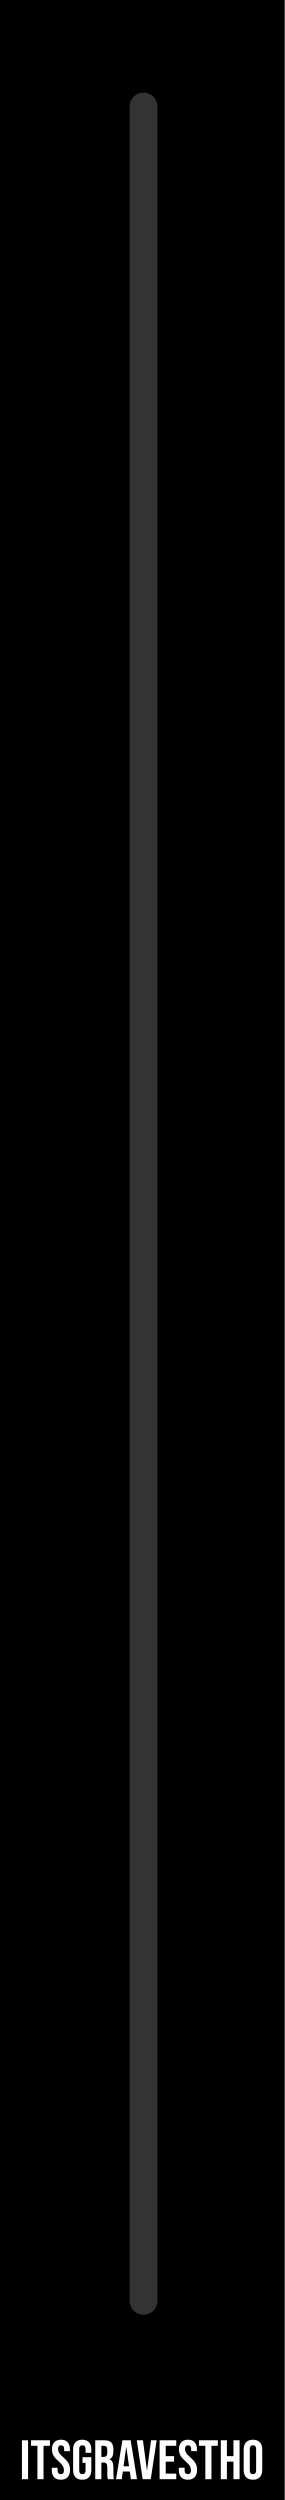
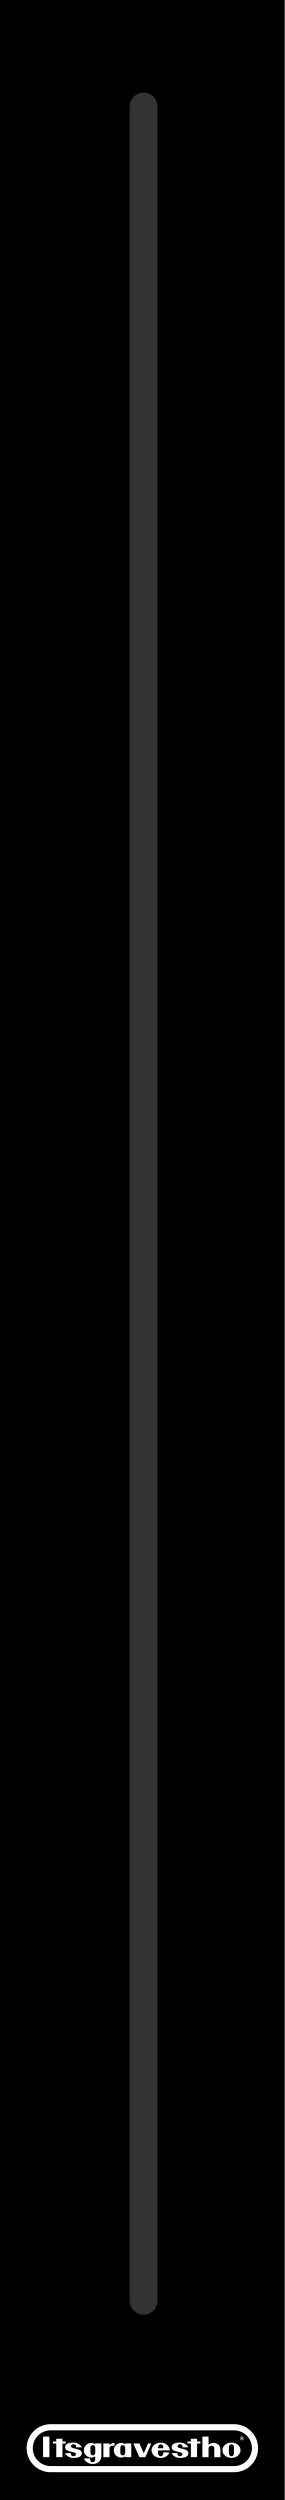
<svg xmlns="http://www.w3.org/2000/svg" width="123" height="1080" viewBox="0 0 123 1080" fill="none">
  <rect width="123" height="1080" fill="black" />
-   <path d="M9.484 1054.2H12.124V1071H9.484V1054.2ZM16.165 1056.6H13.405V1054.2H21.565V1056.6H18.805V1071H16.165V1056.6ZM26.275 1071.24C24.995 1071.24 24.027 1070.88 23.371 1070.16C22.715 1069.42 22.387 1068.38 22.387 1067.02V1066.06H24.883V1067.21C24.883 1068.3 25.339 1068.84 26.251 1068.84C26.699 1068.84 27.035 1068.71 27.259 1068.46C27.499 1068.18 27.619 1067.75 27.619 1067.16C27.619 1066.46 27.459 1065.84 27.139 1065.31C26.819 1064.77 26.227 1064.12 25.363 1063.37C24.275 1062.41 23.515 1061.54 23.083 1060.78C22.651 1059.99 22.435 1059.11 22.435 1058.14C22.435 1056.81 22.771 1055.78 23.443 1055.06C24.115 1054.33 25.091 1053.96 26.371 1053.96C27.635 1053.96 28.587 1054.33 29.227 1055.06C29.883 1055.78 30.211 1056.82 30.211 1058.18V1058.88H27.715V1058.02C27.715 1057.44 27.603 1057.02 27.379 1056.77C27.155 1056.5 26.827 1056.36 26.395 1056.36C25.515 1056.36 25.075 1056.9 25.075 1057.97C25.075 1058.58 25.235 1059.14 25.555 1059.67C25.891 1060.2 26.491 1060.84 27.355 1061.59C28.459 1062.55 29.219 1063.42 29.635 1064.21C30.051 1064.99 30.259 1065.91 30.259 1066.97C30.259 1068.34 29.915 1069.4 29.227 1070.14C28.555 1070.87 27.571 1071.24 26.275 1071.24ZM35.517 1071.24C34.237 1071.24 33.261 1070.88 32.589 1070.16C31.917 1069.42 31.581 1068.38 31.581 1067.02V1058.18C31.581 1056.82 31.917 1055.78 32.589 1055.06C33.261 1054.33 34.237 1053.96 35.517 1053.96C36.797 1053.96 37.773 1054.33 38.445 1055.06C39.117 1055.78 39.453 1056.82 39.453 1058.18V1059.62H36.957V1058.02C36.957 1056.91 36.501 1056.36 35.589 1056.36C34.677 1056.36 34.221 1056.91 34.221 1058.02V1067.21C34.221 1068.3 34.677 1068.84 35.589 1068.84C36.501 1068.84 36.957 1068.3 36.957 1067.21V1063.92H35.637V1061.52H39.453V1067.02C39.453 1068.38 39.117 1069.42 38.445 1070.16C37.773 1070.88 36.797 1071.24 35.517 1071.24ZM41.148 1054.2H45.06C46.42 1054.2 47.412 1054.52 48.036 1055.16C48.66 1055.78 48.972 1056.75 48.972 1058.06V1059.1C48.972 1060.84 48.396 1061.94 47.244 1062.41V1062.46C47.884 1062.65 48.332 1063.04 48.588 1063.63C48.86 1064.22 48.996 1065.02 48.996 1066.01V1068.96C48.996 1069.44 49.012 1069.83 49.044 1070.14C49.076 1070.42 49.156 1070.71 49.284 1071H46.596C46.5 1070.73 46.436 1070.47 46.404 1070.23C46.372 1069.99 46.356 1069.56 46.356 1068.94V1065.86C46.356 1065.1 46.228 1064.56 45.972 1064.26C45.732 1063.95 45.308 1063.8 44.7 1063.8H43.788V1071H41.148V1054.2ZM44.748 1061.4C45.276 1061.4 45.668 1061.26 45.924 1060.99C46.196 1060.72 46.332 1060.26 46.332 1059.62V1058.33C46.332 1057.72 46.22 1057.28 45.996 1057.01C45.788 1056.74 45.452 1056.6 44.988 1056.6H43.788V1061.4H44.748ZM52.868 1054.2H56.444L59.18 1071H56.54L56.06 1067.66V1067.71H53.06L52.58 1071H50.132L52.868 1054.2ZM55.748 1065.43L54.572 1057.13H54.524L53.372 1065.43H55.748ZM59.085 1054.2H61.749L63.477 1067.23H63.525L65.253 1054.2H67.677L65.133 1071H61.629L59.085 1054.2ZM68.945 1054.2H76.145V1056.6H71.585V1061.04H75.209V1063.44H71.585V1068.6H76.145V1071H68.945V1054.2ZM81.143 1071.24C79.863 1071.24 78.895 1070.88 78.239 1070.16C77.583 1069.42 77.255 1068.38 77.255 1067.02V1066.06H79.751V1067.21C79.751 1068.3 80.207 1068.84 81.119 1068.84C81.567 1068.84 81.903 1068.71 82.127 1068.46C82.367 1068.18 82.487 1067.75 82.487 1067.16C82.487 1066.46 82.327 1065.84 82.007 1065.31C81.687 1064.77 81.095 1064.12 80.231 1063.37C79.143 1062.41 78.383 1061.54 77.951 1060.78C77.519 1059.99 77.303 1059.11 77.303 1058.14C77.303 1056.81 77.639 1055.78 78.311 1055.06C78.983 1054.33 79.959 1053.96 81.239 1053.96C82.503 1053.96 83.455 1054.33 84.095 1055.06C84.751 1055.78 85.079 1056.82 85.079 1058.18V1058.88H82.583V1058.02C82.583 1057.44 82.471 1057.02 82.247 1056.77C82.023 1056.5 81.695 1056.36 81.263 1056.36C80.383 1056.36 79.943 1056.9 79.943 1057.97C79.943 1058.58 80.103 1059.14 80.423 1059.67C80.759 1060.2 81.359 1060.84 82.223 1061.59C83.327 1062.55 84.087 1063.42 84.503 1064.21C84.919 1064.99 85.127 1065.91 85.127 1066.97C85.127 1068.34 84.783 1069.4 84.095 1070.14C83.423 1070.87 82.439 1071.24 81.143 1071.24ZM88.704 1056.6H85.944V1054.2H94.104V1056.6H91.344V1071H88.704V1056.6ZM95.382 1054.2H98.022V1061.04H100.854V1054.2H103.494V1071H100.854V1063.44H98.022V1071H95.382V1054.2ZM109.277 1071.24C107.981 1071.24 106.989 1070.87 106.301 1070.14C105.613 1069.4 105.269 1068.36 105.269 1067.02V1058.18C105.269 1056.84 105.613 1055.8 106.301 1055.06C106.989 1054.33 107.981 1053.96 109.277 1053.96C110.573 1053.96 111.565 1054.33 112.253 1055.06C112.941 1055.8 113.285 1056.84 113.285 1058.18V1067.02C113.285 1068.36 112.941 1069.4 112.253 1070.14C111.565 1070.87 110.573 1071.24 109.277 1071.24ZM109.277 1068.84C110.189 1068.84 110.645 1068.29 110.645 1067.18V1058.02C110.645 1056.91 110.189 1056.36 109.277 1056.36C108.365 1056.36 107.909 1056.91 107.909 1058.02V1067.18C107.909 1068.29 108.365 1068.84 109.277 1068.84Z" fill="white" />
  <rect x="56" y="40" width="12" height="960" rx="6" fill="white" fill-opacity="0.2" />
+   <path d="M18.6 1052.61V1061.5H21.339V1052.61H18.6Z" fill="white" />
+   <path d="M24.305 1061.5H26.979V1055.6H28.414V1054.72H26.979V1053.53H24.305V1054.72H22.861V1055.6H24.305V1061.5Z" fill="white" />
+   <path d="M35.358 1059.76C35.358 1057.48 30.659 1058.15 30.659 1056.81C30.659 1056.31 31.151 1055.91 31.758 1055.91C32.365 1055.91 32.857 1056.31 32.857 1056.81V1057.25H35.358C34.776 1056.05 33.373 1055.19 31.741 1055.19C30.101 1055.19 28.124 1055.53 28.124 1057.25C28.124 1059.55 32.824 1058.87 32.824 1060.21C32.824 1060.71 32.332 1061.1 31.725 1061.1C31.118 1061.1 30.626 1060.71 30.626 1060.21V1059.76H28.124C28.698 1060.98 30.101 1061.83 31.741 1061.83C33.373 1061.83 35.358 1061.5 35.358 1059.76Z" fill="white" />
+   <path d="M41.16 1059.57C41.16 1060.48 40.528 1060.72 40.11 1060.72C39.684 1060.72 39.06 1060.48 39.06 1059.57V1057.46C39.06 1056.54 39.684 1056.31 40.11 1056.31C40.528 1056.31 41.144 1056.55 41.152 1057.46L41.16 1059.57ZM39.355 1055.35C37.559 1055.35 36.23 1056.97 36.23 1058.45C36.23 1060.51 37.822 1061.26 38.059 1061.38C38.453 1061.57 38.904 1061.67 39.38 1061.67C39.954 1061.67 40.561 1061.51 41.135 1061.16V1062.38C41.135 1063.47 40.43 1063.7 40.036 1063.7C39.643 1063.7 38.937 1063.47 38.937 1062.38C38.937 1062.05 38.945 1062.03 38.945 1062.03H36.279C36.747 1063.42 38.232 1064.45 40.036 1064.45C42.21 1064.45 43.785 1062.97 43.785 1061.13V1055.56H41.135V1055.89C40.651 1055.62 40.118 1055.35 39.355 1055.35Z" fill="white" />
+   <path d="M49.488 1055.32C48.57 1055.32 47.815 1055.72 47.307 1056.21V1055.58H44.649L44.657 1061.5H47.307C47.307 1061.5 47.298 1057.87 47.298 1057.62C47.298 1057.1 47.84 1056.53 48.57 1056.53H49.488V1055.32Z" fill="white" />
+   <path d="M54.089 1059.57C54.089 1060.48 53.457 1060.72 53.039 1060.72C52.612 1060.72 51.989 1060.48 51.989 1059.57V1057.46C51.989 1056.54 52.612 1056.31 53.039 1056.31C53.457 1056.31 54.072 1056.55 54.081 1057.46L54.089 1059.57ZM52.284 1055.35C50.488 1055.35 49.159 1056.97 49.159 1058.45C49.159 1060.51 50.75 1061.26 50.988 1061.38C51.382 1061.57 51.833 1061.67 52.309 1061.67C52.883 1061.67 53.49 1061.51 54.064 1061.16V1061.5H56.714V1055.56H54.064V1055.89C53.58 1055.62 53.047 1055.35 52.284 1055.35Z" fill="white" />
+   <path d="M62.778 1061.5L65.37 1055.59H63.967L62.105 1059.83L60.252 1055.59H57.602L60.202 1061.5H62.778Z" fill="white" />
+   <path d="M70.521 1059.44C70.521 1059.44 70.529 1059.46 70.529 1059.79C70.529 1060.87 69.815 1061.11 69.421 1061.11C69.028 1061.11 68.306 1060.87 68.306 1059.79V1058.58H73.334C73.334 1056.74 71.571 1055.22 69.397 1055.22C67.223 1055.22 65.468 1056.7 65.468 1058.54C65.468 1060.38 67.223 1061.86 69.397 1061.86C71.201 1061.86 72.719 1060.83 73.186 1059.44H70.521ZM70.529 1057.27C70.529 1057.6 70.537 1057.59 70.537 1057.65H68.306V1057.27C68.306 1056.19 69.028 1055.95 69.421 1055.95C69.815 1055.95 70.529 1056.19 70.529 1057.27Z" fill="white" />
+   <path d="M81.378 1059.76C81.378 1057.48 76.678 1058.15 76.678 1056.81C76.678 1056.31 77.17 1055.91 77.777 1055.91C78.384 1055.91 78.876 1056.31 78.876 1056.81V1057.25H81.378C80.795 1056.05 79.393 1055.19 77.76 1055.19C76.12 1055.19 74.143 1055.53 74.143 1057.25C74.143 1059.55 78.843 1058.87 78.843 1060.21C78.843 1060.71 78.351 1061.1 77.744 1061.1C77.137 1061.1 76.645 1060.71 76.645 1060.21V1059.76H74.143C74.717 1060.98 76.12 1061.83 77.76 1061.83C79.393 1061.83 81.378 1061.5 81.378 1059.76Z" fill="white" />
+   <path d="M82.46 1061.5H85.134V1055.6H86.569V1054.72H85.134V1053.53H82.46V1054.72H81.016V1055.6H82.46V1061.5Z" fill="white" />
+   <path d="M90.09 1056.21V1052.61H87.432V1061.5H90.09V1057.51C90.155 1057.03 90.672 1056.53 91.345 1056.53C92.075 1056.53 92.567 1057.1 92.567 1057.62V1061.5H95.216V1058.28C95.233 1055.99 93.289 1055.32 92.272 1055.32C91.353 1055.32 90.598 1055.72 90.09 1056.21Z" fill="white" />
+   <path d="M98.88 1059.76L98.888 1057.24C98.888 1056.31 99.446 1055.92 99.979 1055.92C100.512 1055.92 101.07 1056.3 101.07 1057.24V1059.76C101.07 1060.7 100.512 1061.09 99.979 1061.09C99.446 1061.09 98.88 1060.7 98.88 1059.76ZM99.996 1055.19C97.838 1055.19 96.091 1056.67 96.091 1058.5C96.091 1060.34 97.838 1061.82 99.996 1061.82C102.153 1061.82 103.9 1060.34 103.9 1058.5C103.9 1056.67 102.153 1055.19 99.996 1055.19Z" fill="white" />
+   <path d="M104.491 1052.92H104.132V1053.83H104.353V1053.46H104.461L104.634 1053.83H104.88L104.678 1053.43C104.801 1053.4 104.875 1053.31 104.875 1053.19C104.875 1053.01 104.752 1052.92 104.491 1052.92ZM104.466 1052.57C104.013 1052.57 103.649 1052.94 103.649 1053.39C103.649 1053.85 104.013 1054.21 104.466 1054.21C104.919 1054.21 105.288 1053.85 105.288 1053.39C105.288 1052.94 104.919 1052.57 104.466 1052.57ZM105.131 1053.39C105.131 1053.76 104.83 1054.06 104.466 1054.06C104.102 1054.06 103.807 1053.76 103.807 1053.39C103.807 1053.03 104.102 1052.73 104.466 1052.73C104.83 1052.73 105.131 1053.03 105.131 1053.39ZM104.353 1053.33V1053.07H104.452C104.584 1053.07 104.648 1053.11 104.648 1053.2C104.648 1053.29 104.589 1053.33 104.461 1053.33H104.353Z" fill="white" />
+   <rect x="12.831" y="1048.58" width="97.338" height="18.089" rx="9.045" stroke="white" stroke-width="2.662" />
</svg>
